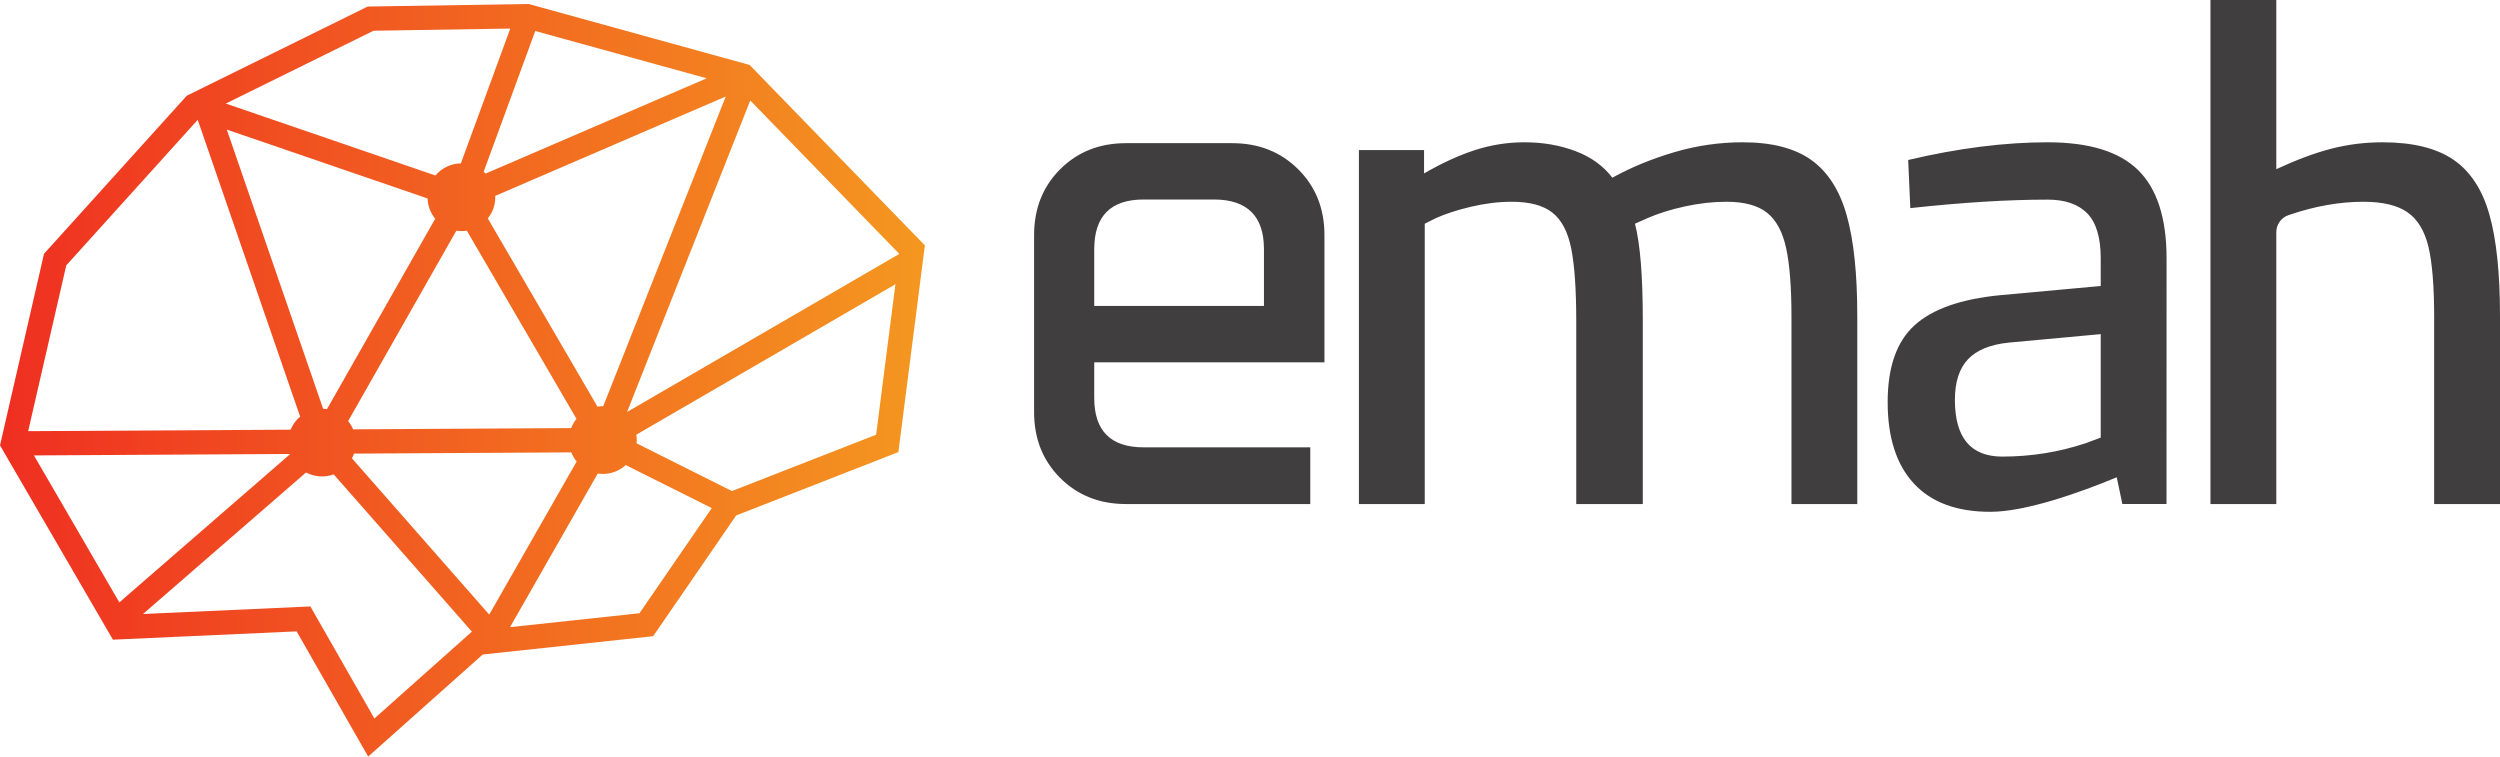
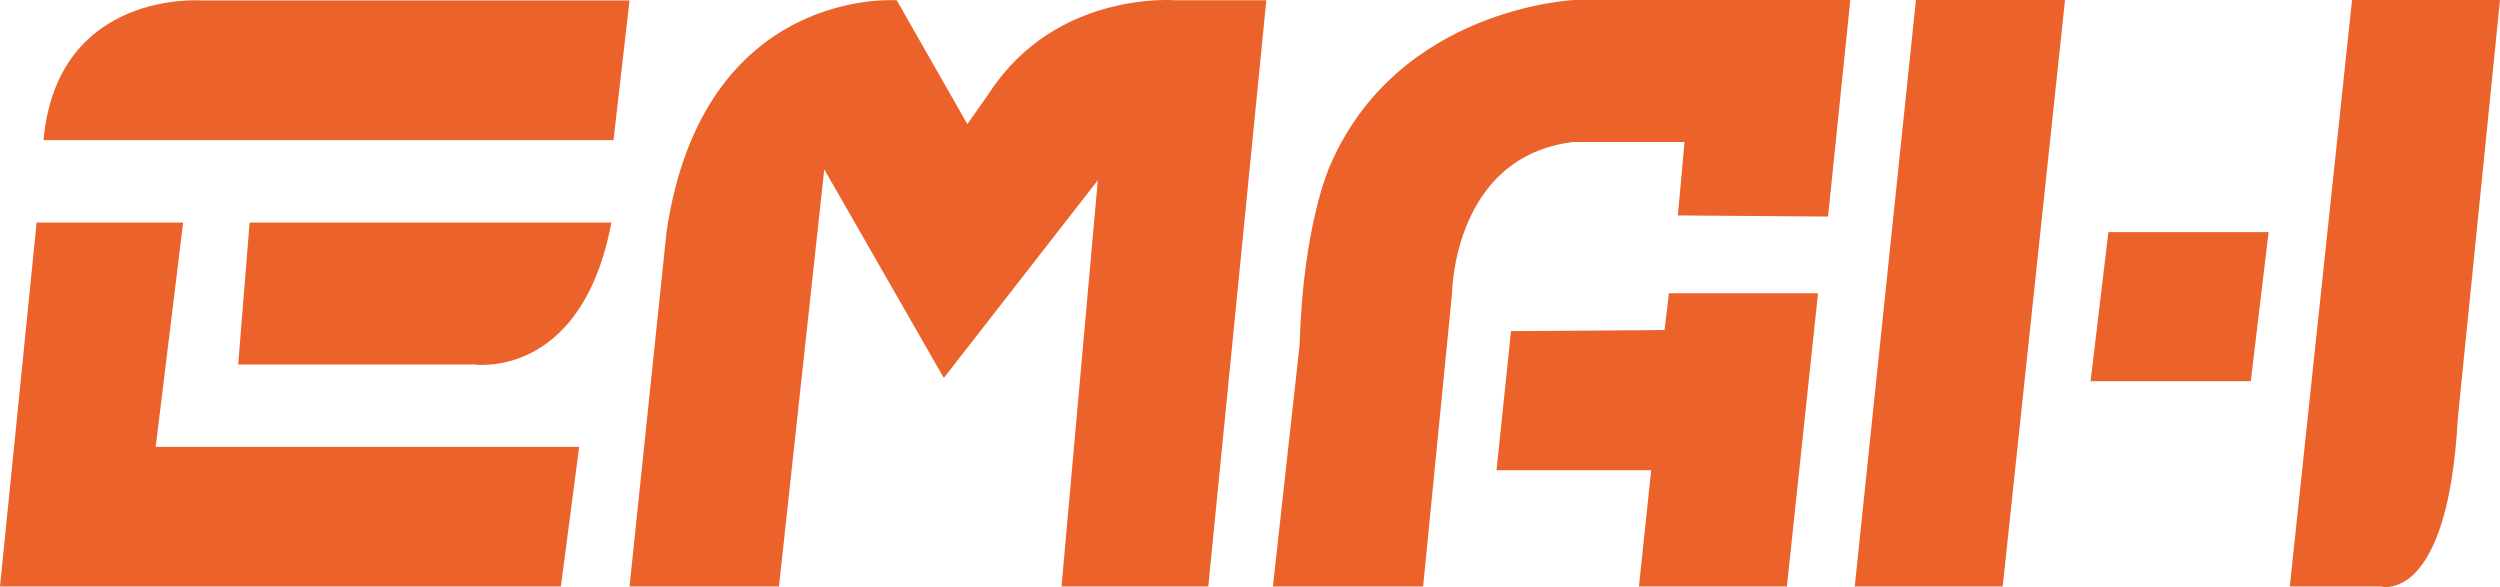
- <svg xmlns="http://www.w3.org/2000/svg" version="1.1" id="svg8302" width="826.104" height="250" viewBox="0 0 826.104 250">
-   <defs id="defs8306">
-     <clipPath clipPathUnits="userSpaceOnUse" id="clipPath8762">
-       <path d="M 0,1080 H 1413.02 V 0 H 0 Z" id="path8760" />
-     </clipPath>
-     <linearGradient x1="0" y1="0" x2="1" y2="0" gradientUnits="userSpaceOnUse" gradientTransform="matrix(259.4072,0,0,-259.4072,355.9199,539.4409)" spreadMethod="pad" id="linearGradient8784">
-       <stop style="stop-opacity:1;stop-color:#ef2f21" offset="0" id="stop8780" />
-       <stop style="stop-opacity:1;stop-color:#f49720" offset="1" id="stop8782" />
-     </linearGradient>
+ <svg xmlns="http://www.w3.org/2000/svg" id="Capa_1" data-name="Capa 1" viewBox="0 0 1000 234.793" version="1.1" width="1000" height="234.793">
+   <defs id="defs1">
+     <style id="style1">.cls-1{fill:#eb622b;}</style>
  </defs>
-   <g id="g8734" transform="matrix(1.333333,0,0,-1.333333,-474.56,861.4645)">
-     <g id="g32573" transform="matrix(0.8836154,0,0,0.8836154,41.42361,75.19591)">
-       <g id="g8756">
-         <g id="g8758" clip-path="url(#clipPath8762)">
-           <g id="g8764" transform="translate(945.1191,523.3584)">
-             <path d="m 0,0 -4.166,-1.553 c -7.551,-2.511 -15.359,-3.768 -23.432,-3.768 -8.869,0 -13.302,5.292 -13.302,15.882 0,5.03 1.225,8.834 3.671,11.418 2.454,2.583 6.256,4.137 11.417,4.667 L 0,29.026 Z m 18.467,50.272 c 0,11.251 -2.651,19.49 -7.943,24.724 -5.292,5.225 -13.768,7.837 -25.411,7.837 -12.05,0 -25.086,-1.653 -39.116,-4.963 l 0.595,-13.501 c 14.558,1.588 27.4,2.381 38.521,2.381 4.891,0 8.604,-1.287 11.12,-3.868 C -1.255,60.296 0,56.093 0,50.272 V 42.527 L -28.191,39.95 c -10.991,-1.067 -18.997,-3.876 -24.026,-8.443 -5.031,-4.564 -7.541,-11.749 -7.541,-21.542 0,-9.93 2.444,-17.543 7.346,-22.835 4.889,-5.292 12.039,-7.94 21.439,-7.94 10.037,0 25.254,5.45 35.467,9.684 l 1.575,-7.5 12.382,0.014 z m 90.543,12.31 c -1.987,7.012 -5.364,12.143 -10.125,15.386 -4.772,3.247 -11.389,4.865 -19.864,4.865 -4.896,0 -9.658,-0.597 -14.291,-1.786 -4.636,-1.192 -9.796,-3.115 -15.488,-5.755 V 122.74 H 30.778 V -18.629 h 18.464 v 76.244 c 0,2.145 1.352,4.057 3.377,4.77 7.279,2.512 14.297,3.766 21.049,3.766 5.422,0 9.561,-0.985 12.404,-2.976 2.846,-1.982 4.799,-5.232 5.86,-9.725 1.058,-4.502 1.588,-11.055 1.588,-19.658 v -52.421 h 18.466 v 52.814 c 0,11.919 -0.994,21.378 -2.976,28.397 M -71.256,62.385 c -1.98,7.011 -5.291,12.173 -9.93,15.483 -4.632,3.309 -11.05,4.965 -19.257,4.965 -6.491,0 -12.877,-0.93 -19.162,-2.78 -6.289,-1.852 -12.081,-4.239 -17.374,-7.15 -2.515,3.31 -5.957,5.791 -10.327,7.447 -4.362,1.656 -9.131,2.483 -14.292,2.483 -4.767,0 -9.398,-0.727 -13.898,-2.186 -4.502,-1.458 -9.271,-3.636 -14.294,-6.547 v 6.547 h -18.269 v -99.276 h 18.465 v 78.626 l 3.18,1.59 c 2.643,1.189 5.924,2.249 9.829,3.179 3.897,0.921 7.708,1.385 11.409,1.385 5.031,0 8.84,-1.021 11.418,-3.075 2.584,-2.056 4.333,-5.43 5.264,-10.127 0.928,-4.696 1.392,-11.483 1.392,-20.353 v -51.225 h 18.664 v 51.624 c 0,12.311 -0.73,21.312 -2.187,27.002 l 3.57,1.59 c 3.051,1.32 6.557,2.417 10.528,3.28 3.967,0.857 7.808,1.284 11.518,1.284 5.029,0 8.835,-1.021 11.417,-3.075 2.578,-2.056 4.369,-5.358 5.357,-9.924 0.995,-4.567 1.497,-11.018 1.497,-19.36 v -52.421 h 18.457 v 52.814 c 0,11.782 -0.989,21.182 -2.975,28.2 m -211.038,-25.46 h 47.603 v 15.9 c 0,9.242 -4.623,13.897 -13.866,13.961 h -19.873 c -9.244,0 -13.864,-4.653 -13.864,-13.961 z M -299.164,7.161 V 56.8 c 0,7.43 2.438,13.588 7.318,18.469 4.881,4.879 11.036,7.318 18.471,7.318 h 29.764 c 7.431,0 13.604,-2.439 18.517,-7.318 4.911,-4.881 7.368,-11.039 7.368,-18.469 V 21.123 h -64.568 v -9.987 c 0,-9.243 4.62,-13.864 13.864,-13.864 h 46.729 v -15.901 h -51.674 c -7.435,0 -13.59,2.442 -18.471,7.319 -4.88,4.881 -7.318,11.039 -7.318,18.471" style="fill:#413e3f;fill-opacity:1;fill-rule:nonzero;stroke:none" id="path8766" />
-           </g>
-         </g>
-       </g>
-       <g id="g8768">
-         <g id="g8770">
-           <g id="g8776">
-             <g id="g8778">
-               <path d="m 459.043,644.264 -50.736,-25.01 -40.044,-44.335 -12.343,-53.73 31.67,-54.502 51.529,2.328 20.066,-35.113 32.126,28.624 47.804,5.135 23.283,33.869 45.496,17.771 7.433,57.974 -49.163,50.609 -61.977,17.096 z m -39.796,-27.211 41.434,20.425 38.358,0.609 -13.855,-37.81 c -2.866,-0.043 -5.422,-1.354 -7.136,-3.398 v 0 z m 72.333,-19.12 14.465,39.469 48.076,-13.263 -61.996,-26.722 c -0.174,0.178 -0.355,0.351 -0.545,0.516 m 67.886,21.093 -34.355,-86.854 c -0.031,10e-4 -0.062,0.003 -0.093,0.003 v 0 c -0.52,0 -1.028,-0.043 -1.523,-0.123 v 0 l -30.757,52.781 c 1.309,1.629 2.094,3.696 2.094,5.945 v 0 c 0,0.13 -0.004,0.256 -0.011,0.382 v 0 z m 6.885,-1.11 41.8,-43.03 -76.356,-44.338 z m -191.845,-46.249 36.87,40.823 28.726,-83.25 c -1.163,-0.979 -2.086,-2.228 -2.673,-3.655 v 0 l -73.607,-0.417 z m 72.037,-40.207 -27.016,78.294 56.311,-19.317 c 0.078,-2.155 0.869,-4.127 2.148,-5.686 v 0 l -30.349,-53.388 c -0.359,0.054 -0.724,0.086 -1.094,0.097 m 40.31,49.942 30.757,-52.781 c -0.622,-0.775 -1.123,-1.647 -1.481,-2.591 v 0 l -61.168,-0.345 c -0.358,0.837 -0.832,1.615 -1.402,2.311 v 0 l 30.351,53.389 c 0.463,-0.07 0.937,-0.106 1.42,-0.106 v 0 c 0.52,0 1.028,0.044 1.523,0.123 m 47.618,-59.65 c 0.031,0.302 0.049,0.611 0.049,0.922 v 0 c 0,0.513 -0.043,1.016 -0.122,1.509 v 0 l 72.665,42.194 -5.41,-42.203 -40.448,-15.799 z m -79.844,-4.199 c 0.222,0.421 0.414,0.864 0.571,1.32 v 0 l 60.97,0.345 c 0.364,-0.932 0.869,-1.793 1.493,-2.556 v 0 l -24.525,-42.936 z m -89.187,0.812 71.827,0.407 c 0.006,-0.017 0.011,-0.033 0.016,-0.048 v 0 l -47.892,-41.579 z m 165.985,-2.706 24.123,-12.07 -20.273,-29.489 -36.308,-3.901 24.608,43.083 c 0.47,-0.071 0.953,-0.108 1.443,-0.108 v 0 c 2.468,0 4.718,0.942 6.407,2.485 m -89.675,-2.078 c 1.332,-0.711 2.851,-1.114 4.465,-1.114 v 0 c 1.16,0 2.269,0.209 3.296,0.587 v 0 l 38.761,-44.111 -27.342,-24.364 -17.962,31.43 -46.935,-2.121 z" style="fill:url(#linearGradient8784);stroke:none" id="path8786" />
-             </g>
-           </g>
-         </g>
-       </g>
+   <g id="g9" transform="matrix(1.037203,0,0,1.037203,-20.46333,-37.46195)" style="stroke-width:0.964">
+     <g id="g6" style="stroke-width:0.964">
+       <polygon class="cls-1" points="19.73,262.3 236.03,262.3 243.09,208.45 79.77,208.45 90.36,121.93 33.86,121.93 " id="polygon1" style="stroke-width:0.964" />
+       <path class="cls-1" d="M 36.51,90.15 H 256.33 L 262.51,36.3 H 97.42 c 0,0 -55.61,-4.25 -60.91,53.85 z" id="path1" style="stroke-width:0.964" />
+       <path class="cls-1" d="m 116,121.93 -4.41,54.74 h 90.93 c 0,0 41.49,6.18 53,-54.74 z" id="path2" style="stroke-width:0.964" />
+     </g>
+     <path class="cls-1" d="m 262.51,262.3 h 57.63 l 17.47,-160.87 46.11,80.44 59.39,-76.25 -14,156.68 H 485.7 L 508.09,36.23 h -34.94 c 0,0 -46.11,-4 -72,35.86 L 392.8,84 365.56,36.23 c 0,0 -74.57,-5.72 -88.74,89 z" id="path3" style="stroke-width:0.964" />
+     <g id="g7" style="stroke-width:0.964">
+       <path class="cls-1" d="m 510.64,262.3 h 57.92 l 11.15,-113.09 c 0,0 0.43,-52.75 46.77,-58.33 h 42.9 l -2.58,28.32 57.92,0.43 8.58,-83.51 H 626.91 c 0,0 -68.22,2.85 -94.39,64.2 0,0 -10.3,22.74 -11.58,68.65 z" id="path4" style="stroke-width:0.964" />
+       <polygon class="cls-1" points="720.86,149.21 663.37,149.21 661.66,163.39 602.45,163.82 596.87,217.45 656.51,217.45 651.79,262.3 708.85,262.3 " id="polygon4" style="stroke-width:0.964" />
+     </g>
+     <g id="g8" style="stroke-width:0.964">
+       <polygon class="cls-1" points="735.02,262.3 792.08,262.3 816.11,36.12 758.62,36.12 " id="polygon5" style="stroke-width:0.964" />
+       <polygon class="cls-1" points="825.97,183.12 887.75,183.12 894.62,125.63 832.84,125.63 " id="polygon6" style="stroke-width:0.964" />
+       <path class="cls-1" d="M 983.86,36.12 H 926.8 l -24,226.18 H 938 c 0,0 25.74,7.06 29.6,-65 z" id="path6" style="stroke-width:0.964" />
    </g>
  </g>
</svg>
